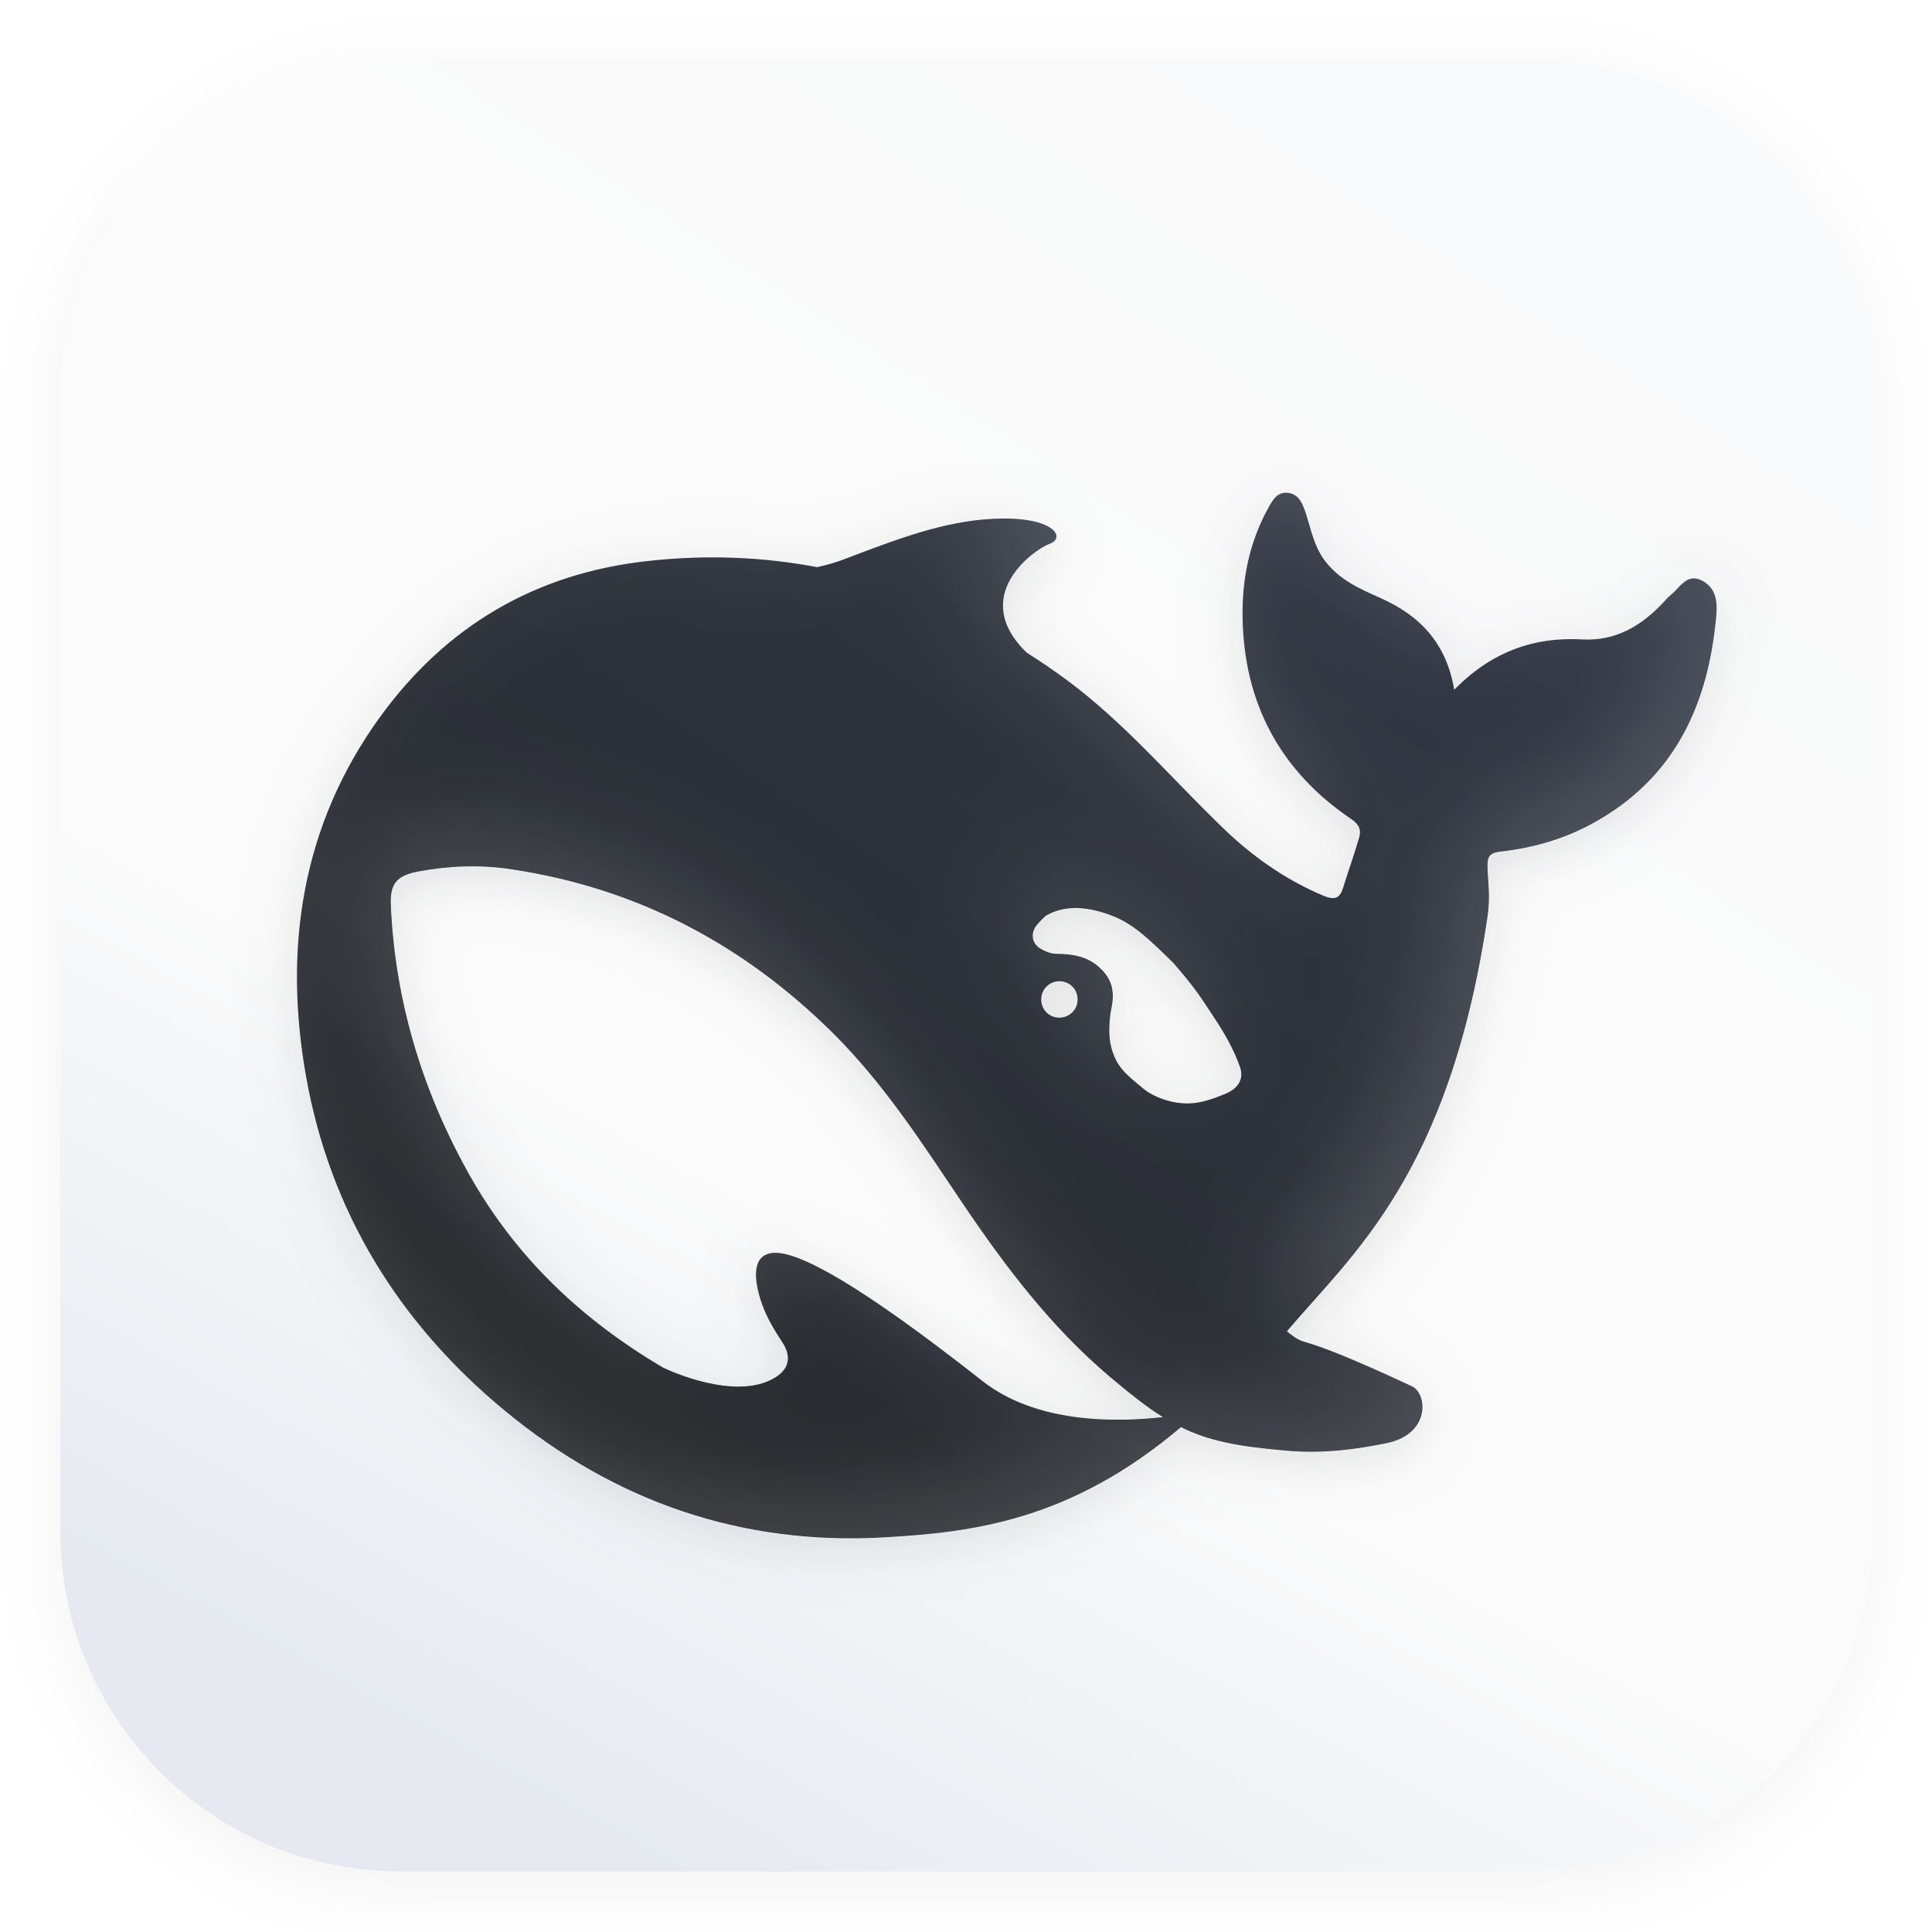
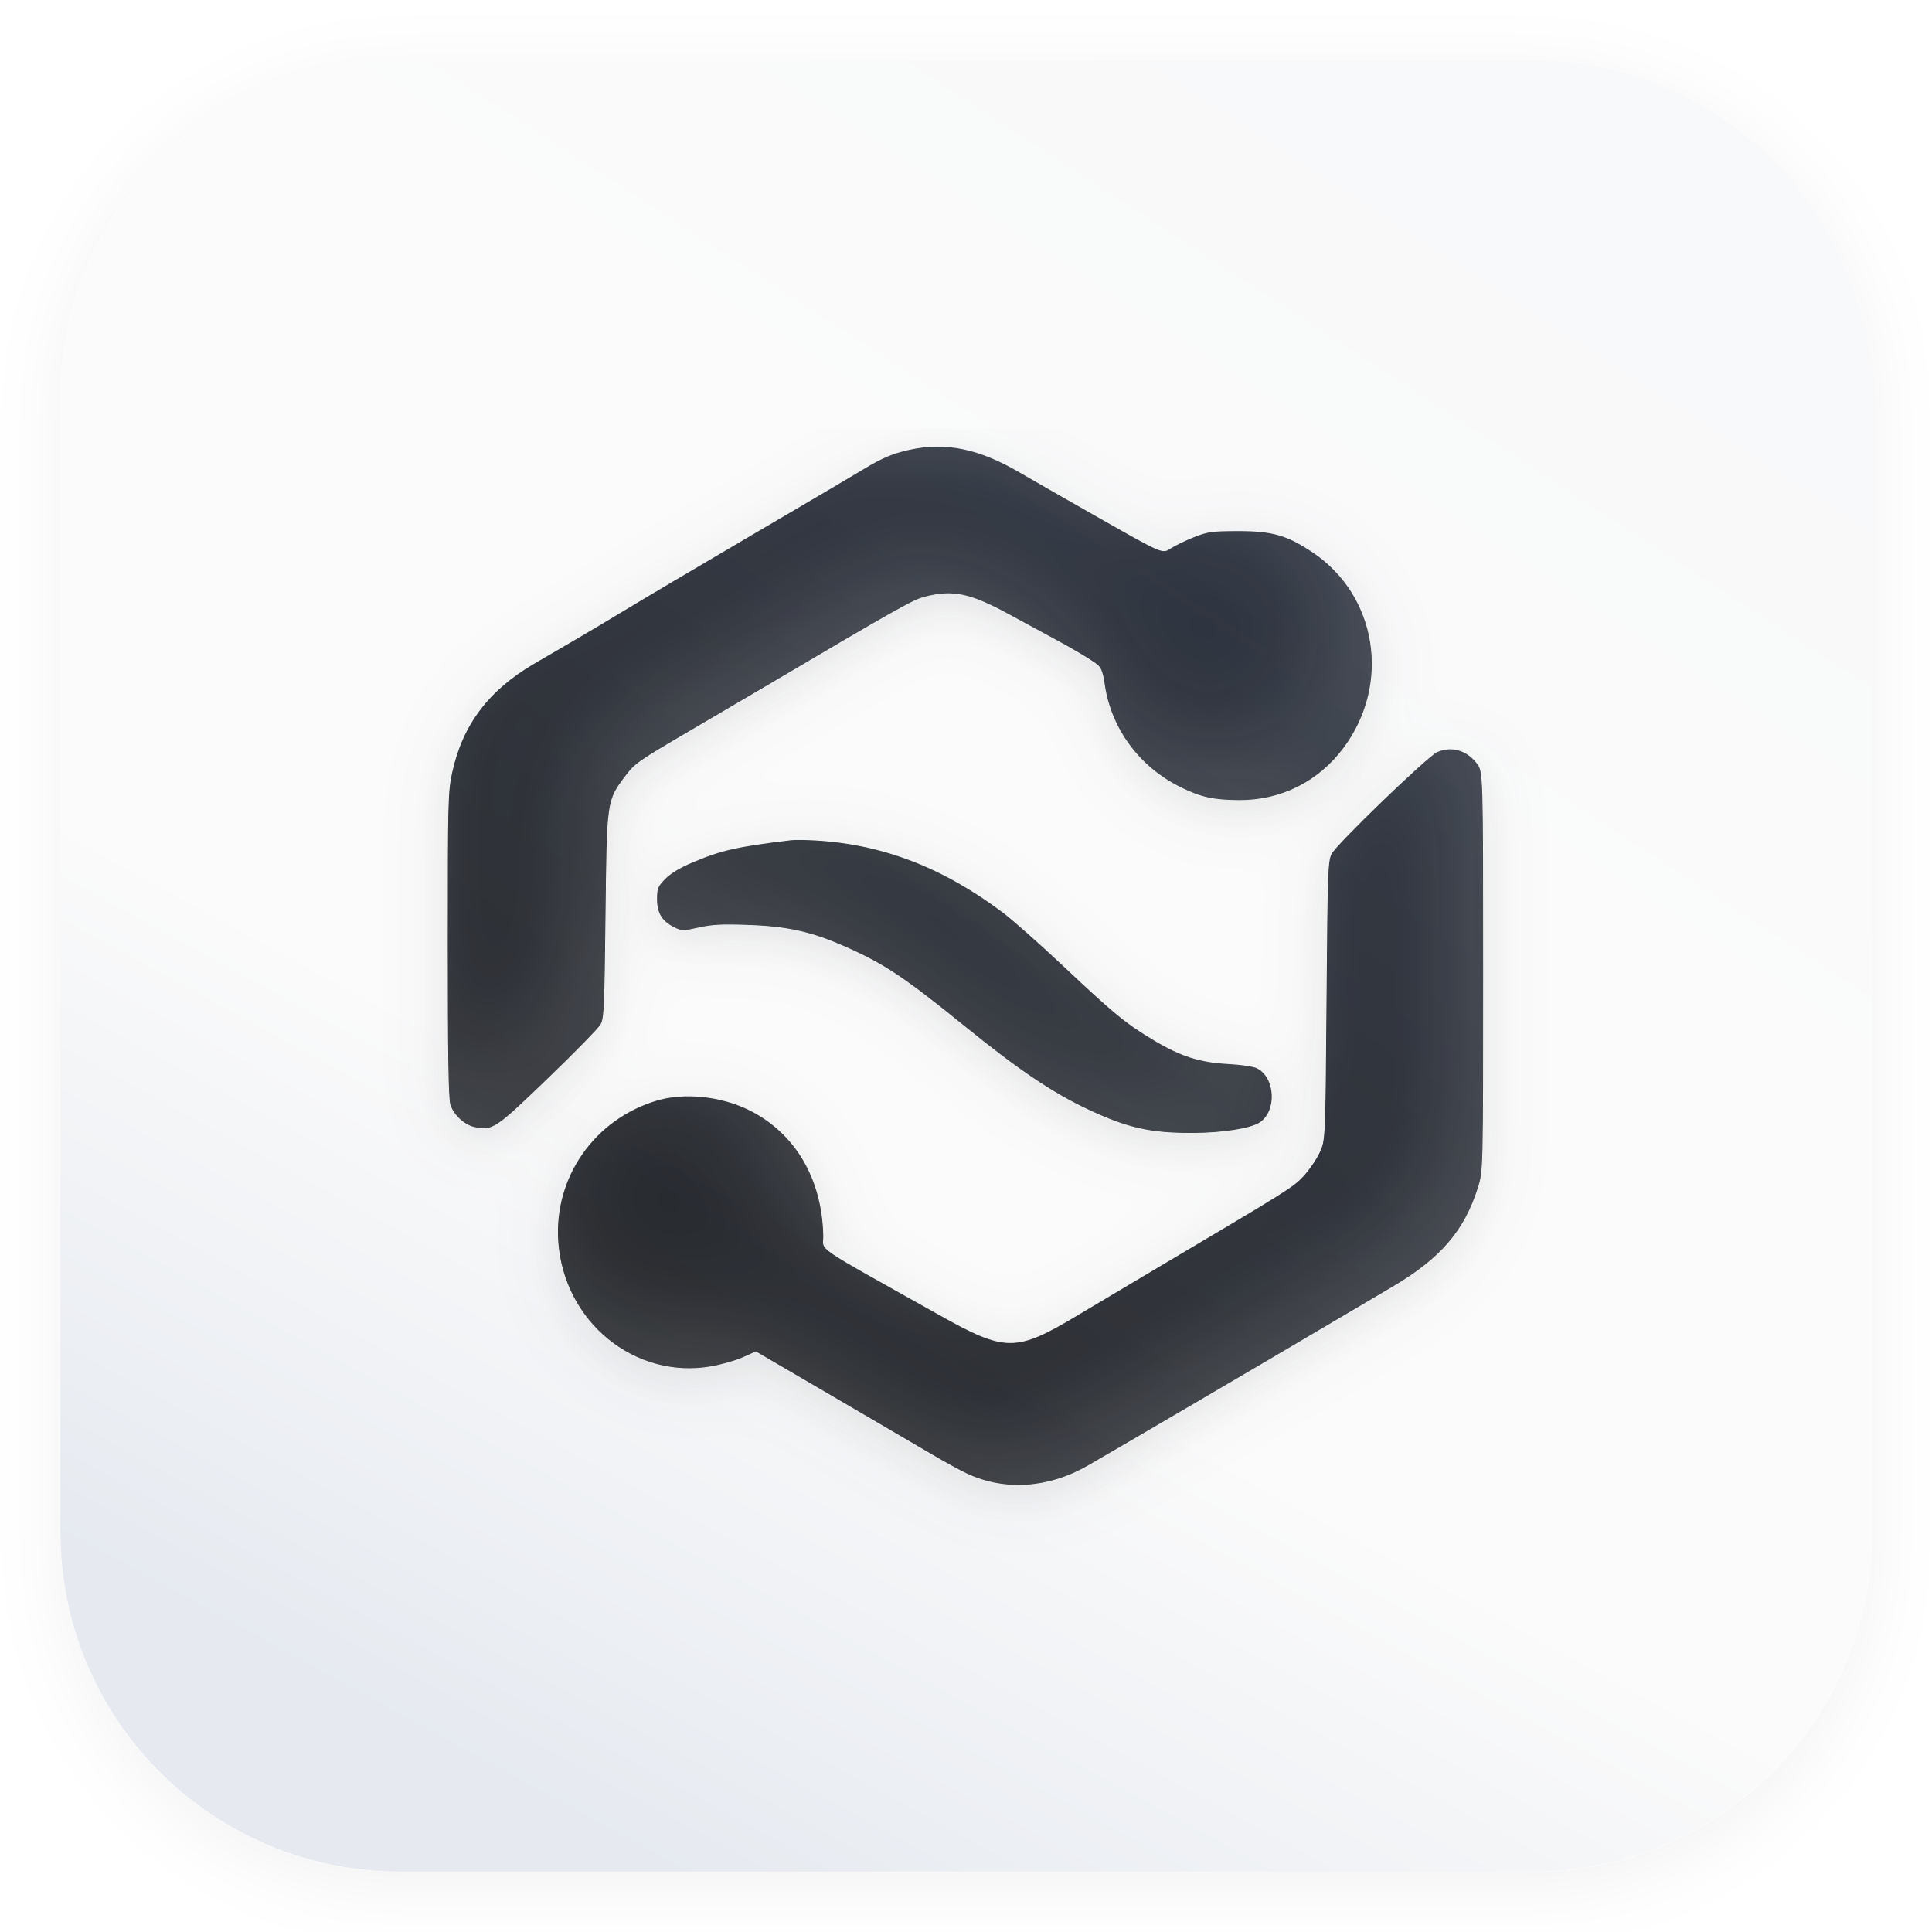
<svg xmlns="http://www.w3.org/2000/svg" width="1024" height="1024" viewBox="0 0 1024 1024" fill="none">
  <g transform="translate(32 32) scale(0.9375) translate(-40 -32)">
    <g filter="url(#filter0_d_1637_371)">
      <rect rx="192" width="1024" height="1024" transform="translate(40 32)" fill="#FBFBFB" />
      <rect rx="192" width="1024" height="1024" transform="translate(40 32)" fill="url(#paint0_linear_1637_371)" fill-opacity="0.4" />
      <rect rx="192" width="1024" height="1024" transform="translate(40 32)" fill="url(#paint1_linear_1637_371)" fill-opacity="0.8" />
      <g id="tray-glyph" filter="url(#filter1_ddi_1637_371)">
-         <path d="M968.002 326.025C959.5 321.85 955.842 329.804 950.865 333.835C949.162 335.143 947.722 336.834 946.283 338.393C933.859 351.673 919.336 360.407 900.376 359.363C872.649 357.804 848.963 366.525 828.035 387.759C823.586 361.583 808.812 345.951 786.313 335.936C774.536 330.729 762.64 325.51 754.401 314.186C748.645 306.112 747.074 297.127 744.195 288.274C742.36 282.936 740.538 277.465 734.385 276.554C727.718 275.51 725.103 281.112 722.476 285.803C712.006 304.95 707.952 326.039 708.349 347.405C709.26 395.463 729.54 433.742 769.823 460.962C774.404 464.094 775.579 467.212 774.14 471.771C771.394 481.153 768.119 490.257 765.241 499.639C763.406 505.624 760.66 506.933 754.256 504.329C732.154 495.08 713.049 481.417 696.175 464.874C667.524 437.138 641.633 406.536 609.325 382.566C601.733 376.964 594.154 371.758 586.298 366.802C553.33 334.773 590.616 308.464 599.251 305.333C608.282 302.082 602.393 290.877 573.214 291.009C544.048 291.141 517.364 300.906 483.353 313.935C478.389 315.891 473.147 317.318 467.786 318.494C436.917 312.64 404.873 311.332 371.377 315.111C308.332 322.141 257.975 351.964 220.953 402.876C176.471 464.081 166.014 533.624 178.835 606.153C192.302 682.594 231.291 745.887 291.194 795.372C353.328 846.68 424.876 871.813 506.498 866.99C556.076 864.122 611.279 857.489 673.532 804.74C689.23 812.55 705.708 815.681 733.052 818.02C754.111 819.976 774.391 816.976 790.076 813.726C814.674 808.519 812.971 785.726 804.072 781.564C731.995 747.962 747.826 761.638 733.435 750.565C770.06 707.198 825.263 662.139 846.85 516.156C848.553 504.567 847.114 497.273 846.85 487.892C846.718 482.157 848.025 479.95 854.574 479.303C872.623 477.215 890.156 472.273 906.238 463.42C952.938 437.892 971.765 395.965 976.215 345.7C976.875 338.01 976.083 330.069 967.976 326.039L968.002 326.025ZM561.067 778.432C491.222 723.477 457.343 705.374 443.347 706.154C430.263 706.933 432.626 721.918 435.505 731.682C438.515 741.315 442.436 747.962 447.929 756.418C451.718 762.021 454.346 770.345 444.14 776.609C421.641 790.549 382.533 771.918 380.698 771.006C335.174 744.182 297.109 708.757 270.293 660.316C244.389 613.698 229.35 563.685 226.868 510.302C226.208 497.406 230.01 492.847 242.831 490.508C259.704 487.376 277.106 486.729 293.98 489.2C365.264 499.625 425.959 531.523 476.844 582.052C505.878 610.831 527.861 645.213 550.491 678.815C574.561 714.492 600.452 748.49 633.42 776.358C645.066 786.122 654.348 793.548 663.247 799.019C636.431 802.018 591.698 802.666 561.08 778.445L561.067 778.432ZM594.55 562.905C594.55 557.171 599.132 552.625 604.888 552.625C606.195 552.625 607.371 552.876 608.414 553.273C609.853 553.801 611.16 554.581 612.203 555.744C614.038 557.567 615.081 560.17 615.081 562.905C615.081 568.64 610.5 573.185 604.743 573.185C598.987 573.185 594.537 568.627 594.537 562.905H594.55ZM698.539 616.301C691.871 619.037 685.19 621.375 678.787 621.64C668.845 622.155 657.992 618.125 652.103 613.17C642.953 605.479 636.404 601.185 633.658 587.773C632.483 582.039 633.13 573.185 634.186 568.111C636.536 557.171 633.922 550.141 626.212 543.759C619.927 538.553 611.952 537.112 603.185 537.112C599.911 537.112 596.914 535.685 594.682 534.509C591.025 532.686 588.015 528.127 590.893 522.525C591.804 520.701 596.254 516.275 597.297 515.495C609.206 508.716 622.937 510.936 635.625 516.01C647.403 520.833 656.288 529.686 669.109 542.186C682.193 557.289 684.543 561.465 692.003 572.789C697.892 581.642 703.252 590.759 706.909 601.185C709.128 607.699 706.249 613.038 698.539 616.288V616.301Z" fill="url(#paint2_linear_1637_371)" fill-opacity="0.9" />
+         <path fill-rule="evenodd" d="M 519.787,252.218 C 510.384,254.312 504.648,256.752 493.77,263.306 C 485.382,268.361 478.073,272.66 433.062,299.087 C 396.922,320.309 370.421,335.995 355.629,344.927 C 347.799,349.66 336.921,356.14 331.469,359.323 C 326.018,362.508 315.425,368.678 307.93,373.052 C 282.086,388.117 267.353,407.667 261.482,434.652 C 259.127,445.492 258.991,450.584 258.991,531.76 C 258.991,593.706 259.387,618.77 260.44,622.277 C 262.213,628.199 268.581,634.034 274.453,635.136 C 284.551,637.031 285.962,636.091 315.61,607.521 C 330.887,592.814 344.317,579.049 345.482,576.943 C 347.34,573.548 347.649,566.548 348.208,515.504 C 348.938,450.249 348.888,450.535 359.457,436.547 C 364.896,429.348 366.27,428.382 397.752,409.96 C 408.308,403.777 426.161,393.296 437.399,386.655 C 513.543,341.706 521.894,336.999 528.683,335.239 C 544.542,331.101 554.44,333.195 576.753,345.41 C 586.306,350.639 597.16,356.523 600.877,358.494 C 611.742,364.23 623.771,371.429 626.584,373.869 C 628.455,375.479 629.545,378.577 630.425,384.796 C 633.981,409.699 650.013,431.455 673.279,442.903 C 684.74,448.552 691.877,450.138 706.248,450.238 C 730.073,450.41 751.408,439.694 765.679,420.391 C 792.366,384.252 784.351,334.483 747.913,310.101 C 733.479,300.462 725.043,298.058 705.629,298.108 C 691.021,298.145 688.717,298.467 680.849,301.565 C 676.079,303.448 670.121,306.347 667.605,307.995 C 663.047,311.005 663.047,311.005 627.96,291.096 C 608.669,280.156 588.425,268.571 582.974,265.362 C 559.447,251.523 540.577,247.596 519.787,252.218 M 818.371,423.067 C 813.044,425.384 761.356,475.252 758.667,480.653 C 756.599,484.804 756.375,491.16 755.805,563.823 C 755.186,642.496 755.186,642.496 751.865,649.582 C 750.044,653.473 745.918,659.469 742.722,662.901 C 736.862,669.145 734.892,670.384 662.265,713.413 C 647.956,721.887 626.969,734.387 615.608,741.177 C 580.074,762.474 574.548,762.462 536.39,741.053 C 463.974,700.44 471.494,705.582 471.321,696.625 C 470.701,664.536 455.648,638.779 429.903,625.745 C 413.97,617.679 392.945,615.413 377.309,620.058 C 342.013,630.565 319.018,663.309 321.447,699.61 C 324.482,745.03 364.61,777.887 407.838,770.366 C 413.722,769.351 421.838,767.034 425.864,765.225 L 433.199,761.93 L 477.106,787.575 C 501.265,801.674 526.601,816.504 533.416,820.531 C 540.23,824.557 548.878,829.265 552.619,831.013 C 573.892,840.862 598.46,839.277 620.6,826.614 C 635.877,817.879 725.748,765.2 761.381,744.088 C 769.557,739.244 783.781,730.857 792.974,725.443 C 820.292,709.374 833.834,693.652 841.491,669.133 C 844.39,659.84 844.39,659.84 844.39,546.999 C 844.39,434.156 844.39,434.156 840.821,429.486 C 835.122,422.014 826.462,419.536 818.371,423.067 M 452.886,472.909 C 422.184,476.639 413.722,478.56 397.443,485.435 C 390.318,488.434 385.004,491.643 381.956,494.765 C 377.756,499.064 377.309,500.153 377.309,506.175 C 377.309,514.067 380.109,518.688 386.961,522.096 C 391.309,524.252 391.93,524.264 400.986,522.244 C 408.592,520.56 414.192,520.274 429.196,520.819 C 451.497,521.638 464.84,524.673 484.304,533.321 C 506.06,542.984 517.186,550.418 551.455,578.195 C 581.796,602.775 600.752,615.561 620.984,625.088 C 643.286,635.582 656.231,638.494 680.23,638.408 C 696.992,638.345 712.852,635.855 718.018,632.473 C 727.855,626.03 726.938,607.112 716.518,601.834 C 714.561,600.843 707.449,599.79 700.053,599.392 C 684.145,598.551 673.342,595.082 658.114,585.962 C 642.392,576.535 635.604,570.984 607.951,544.93 C 594.21,531.995 578.39,517.957 572.777,513.745 C 538.792,488.235 504.635,475.14 466.513,473.009 C 461.062,472.712 454.93,472.662 452.886,472.909" fill="url(#paint2_linear_1637_371)" fill-opacity="0.9" />
      </g>
    </g>
  </g>
  <defs>
    <filter id="filter0_d_1637_371" x="-8" y="-16" width="1120" height="1120" filterUnits="userSpaceOnUse" color-interpolation-filters="sRGB">
      <feFlood flood-opacity="0" result="BackgroundImageFix" />
      <feColorMatrix in="SourceAlpha" type="matrix" values="0 0 0 0 0 0 0 0 0 0 0 0 0 0 0 0 0 0 127 0" result="hardAlpha" />
      <feOffset dy="8" />
      <feGaussianBlur stdDeviation="20" />
      <feComposite in2="hardAlpha" operator="out" />
      <feColorMatrix type="matrix" values="0 0 0 0 0 0 0 0 0 0 0 0 0 0 0 0 0 0 0.05 0" />
      <feBlend mode="normal" in2="BackgroundImageFix" result="effect1_dropShadow_1637_371" />
      <feBlend mode="normal" in="BackgroundImageFix" in2="effect1_dropShadow_1637_371" result="BackgroundImageFix" />
      <feBlend mode="normal" in="SourceGraphic" in2="BackgroundImageFix" result="shape" />
    </filter>
    <filter id="filter1_ddi_1637_371" x="133.744" y="240.427" width="882.652" height="671.147" filterUnits="userSpaceOnUse" color-interpolation-filters="sRGB">
      <feFlood flood-opacity="0" result="BackgroundImageFix" />
      <feColorMatrix in="SourceAlpha" type="matrix" values="0 0 0 0 0 0 0 0 0 0 0 0 0 0 0 0 0 0 127 0" result="hardAlpha" />
      <feOffset dy="4" />
      <feGaussianBlur stdDeviation="20" />
      <feComposite in2="hardAlpha" operator="out" />
      <feColorMatrix type="matrix" values="0 0 0 0 0.176 0 0 0 0 0.192 0 0 0 0 0.231 0 0 0 0.08 0" />
      <feBlend mode="normal" in2="BackgroundImageFix" result="effect1_dropShadow_1637_371" />
      <feColorMatrix in="SourceAlpha" type="matrix" values="0 0 0 0 0 0 0 0 0 0 0 0 0 0 0 0 0 0 127 0" result="hardAlpha" />
      <feOffset dy="8" />
      <feGaussianBlur stdDeviation="8" />
      <feComposite in2="hardAlpha" operator="out" />
      <feColorMatrix type="matrix" values="0 0 0 0 0.173 0 0 0 0 0.188 0 0 0 0 0.224 0 0 0 0.04 0" />
      <feBlend mode="normal" in2="effect1_dropShadow_1637_371" result="effect2_dropShadow_1637_371" />
      <feBlend mode="normal" in="SourceGraphic" in2="BackgroundImageFix" result="shape" />
      <feColorMatrix in="SourceAlpha" type="matrix" values="0 0 0 0 0 0 0 0 0 0 0 0 0 0 0 0 0 0 127 0" result="hardAlpha" />
      <feOffset dx="-16" dy="-20" />
      <feGaussianBlur stdDeviation="30" />
      <feComposite in2="hardAlpha" operator="arithmetic" k2="-1" k3="1" />
      <feColorMatrix type="matrix" values="0 0 0 0 1 0 0 0 0 1 0 0 0 0 1 0 0 0 0.15 0" />
      <feBlend mode="normal" in2="shape" result="effect3_innerShadow_1637_371" />
      <feBlend mode="normal" in="effect3_innerShadow_1637_371" in2="effect2_dropShadow_1637_371" result="effect3_innerShadow_1637_371" />
    </filter>
    <linearGradient id="paint0_linear_1637_371" x1="973.58" y1="1.59609e-05" x2="378.123" y2="917.86" gradientUnits="userSpaceOnUse">
      <stop offset="0.142" stop-color="#D4DBE9" />
      <stop offset="0.486" stop-color="#FBFBFB" />
    </linearGradient>
    <linearGradient id="paint1_linear_1637_371" x1="603.371" y1="445.063" x2="239.356" y2="1111.41" gradientUnits="userSpaceOnUse">
      <stop offset="0.363" stop-color="#FBFBFB" />
      <stop offset="0.83" stop-color="#E1E6EE" />
    </linearGradient>
    <linearGradient id="paint2_linear_1637_371" x1="849.855" y1="39.085" x2="331.636" y2="802.645" gradientUnits="userSpaceOnUse">
      <stop offset="0.086" stop-color="#1C2434" />
      <stop offset="1" stop-color="#0F1115" />
    </linearGradient>
  </defs>
</svg>
